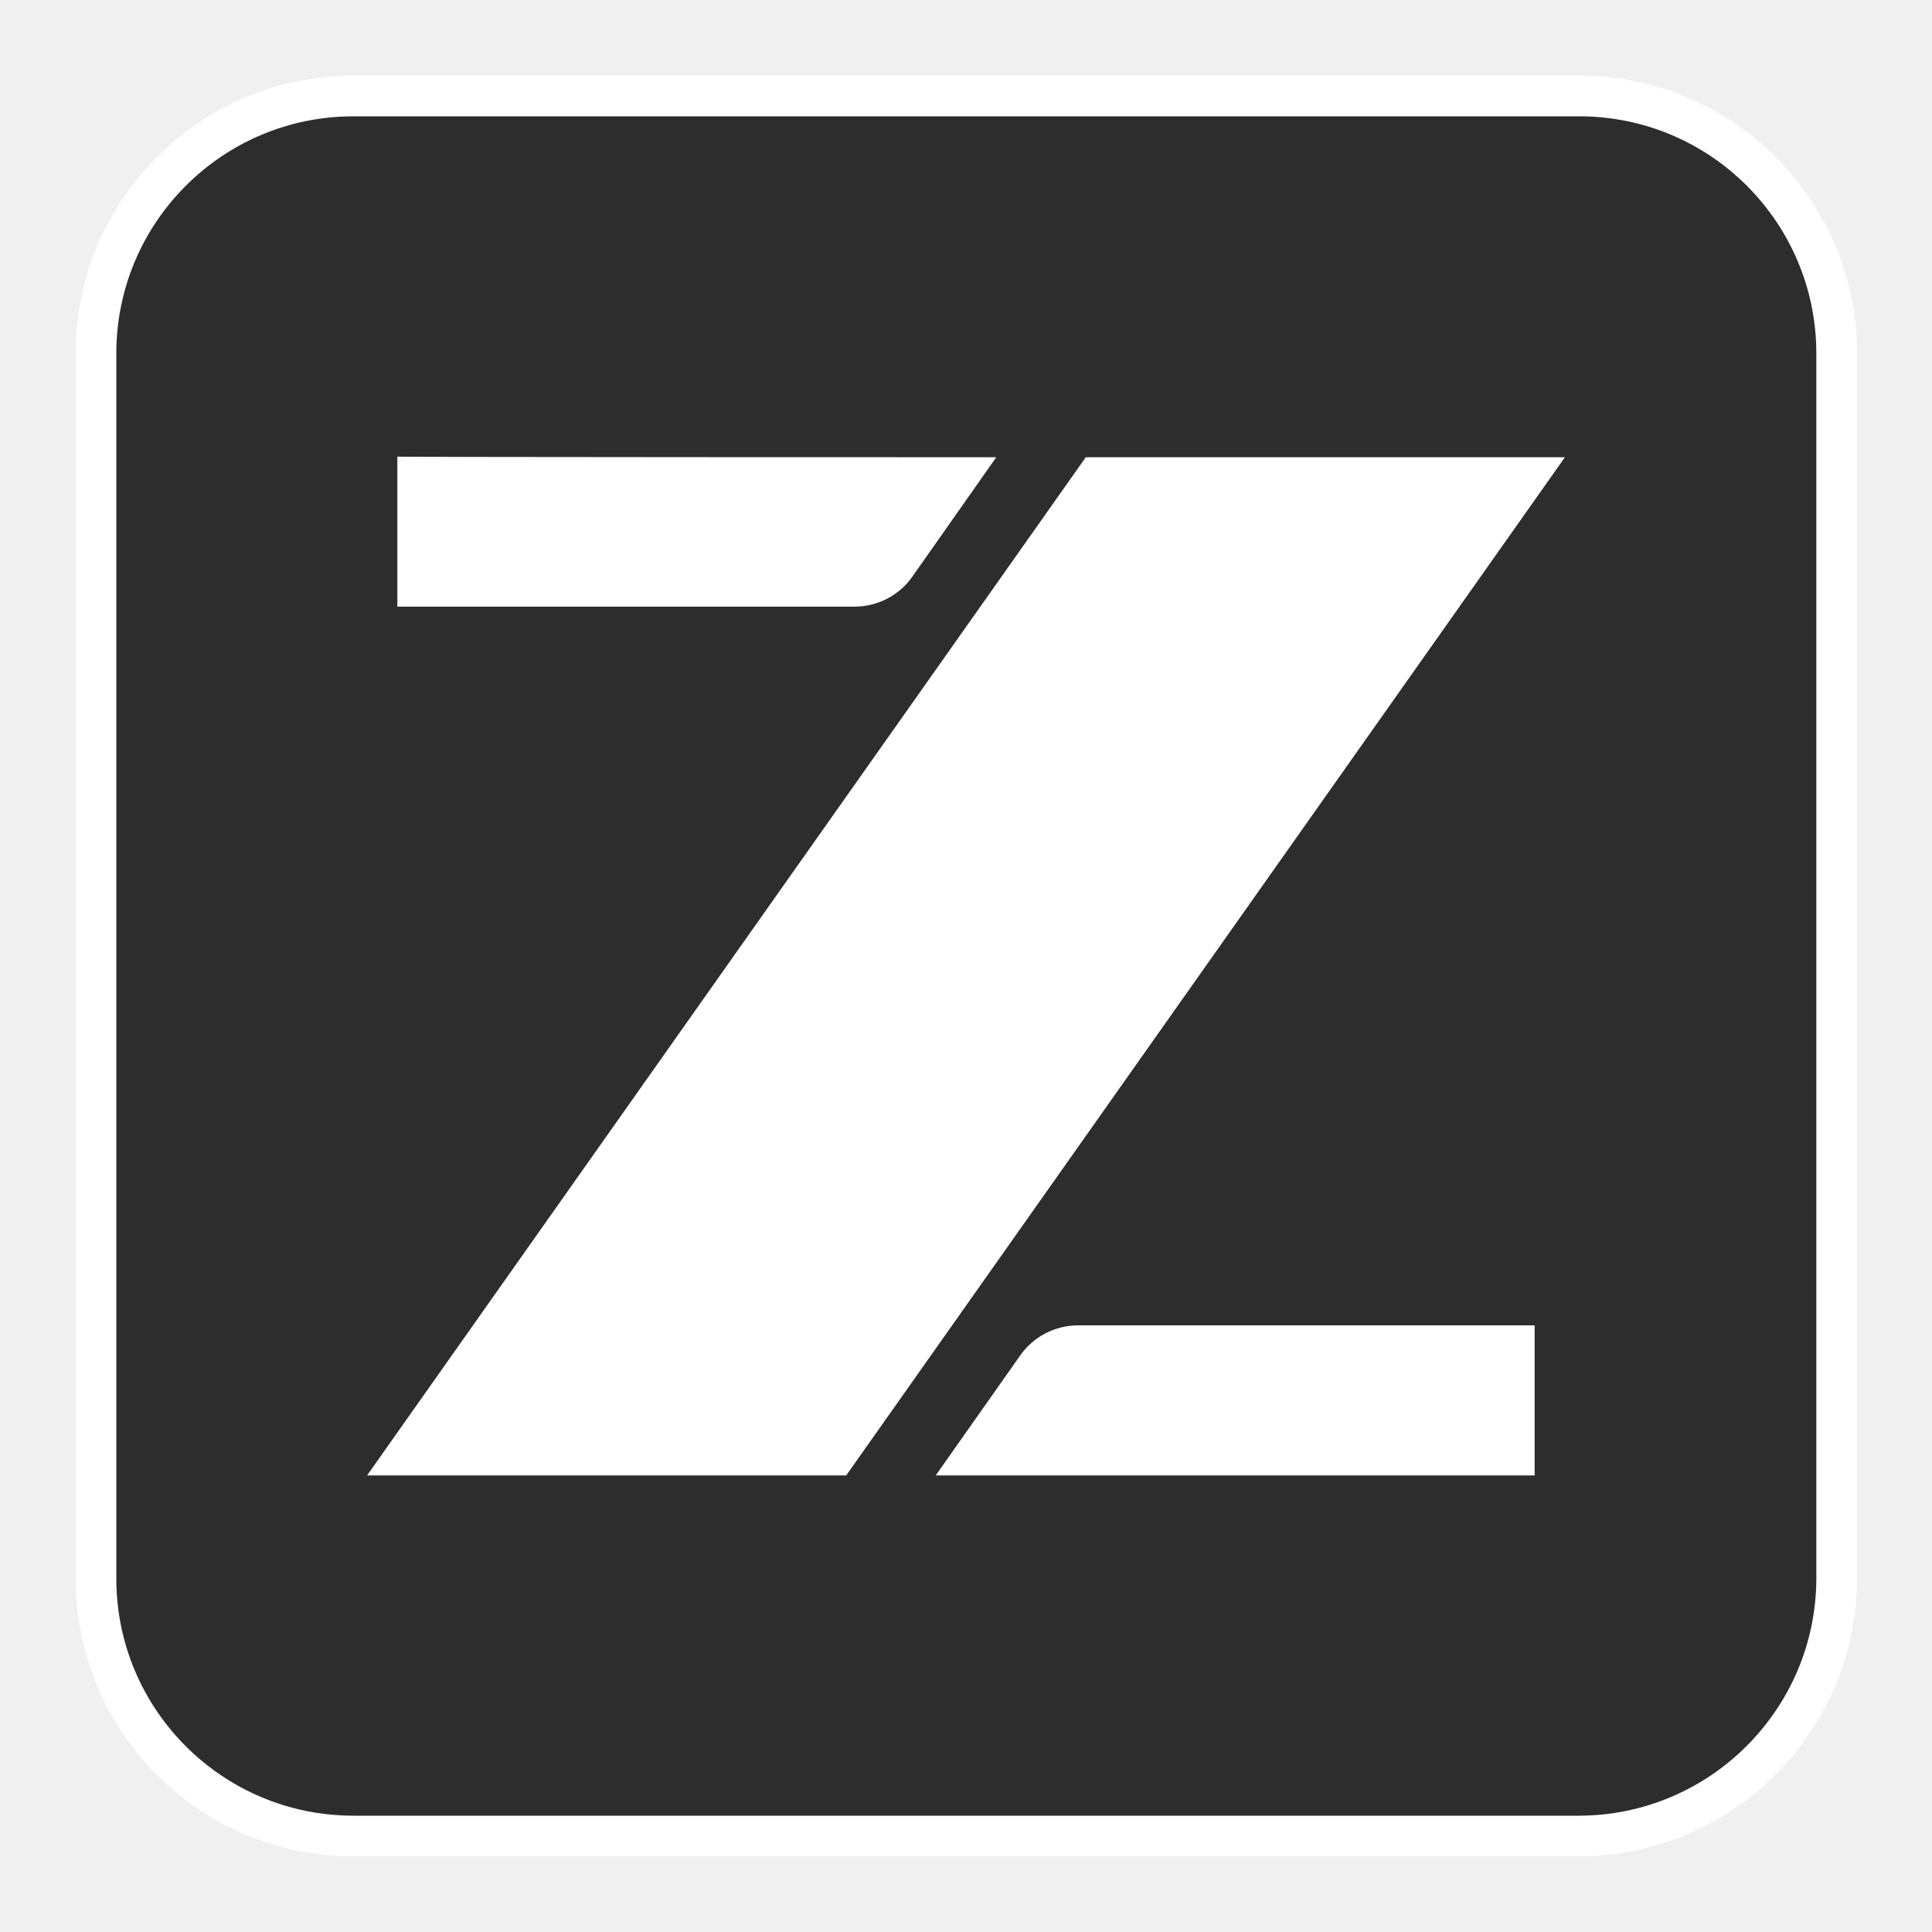
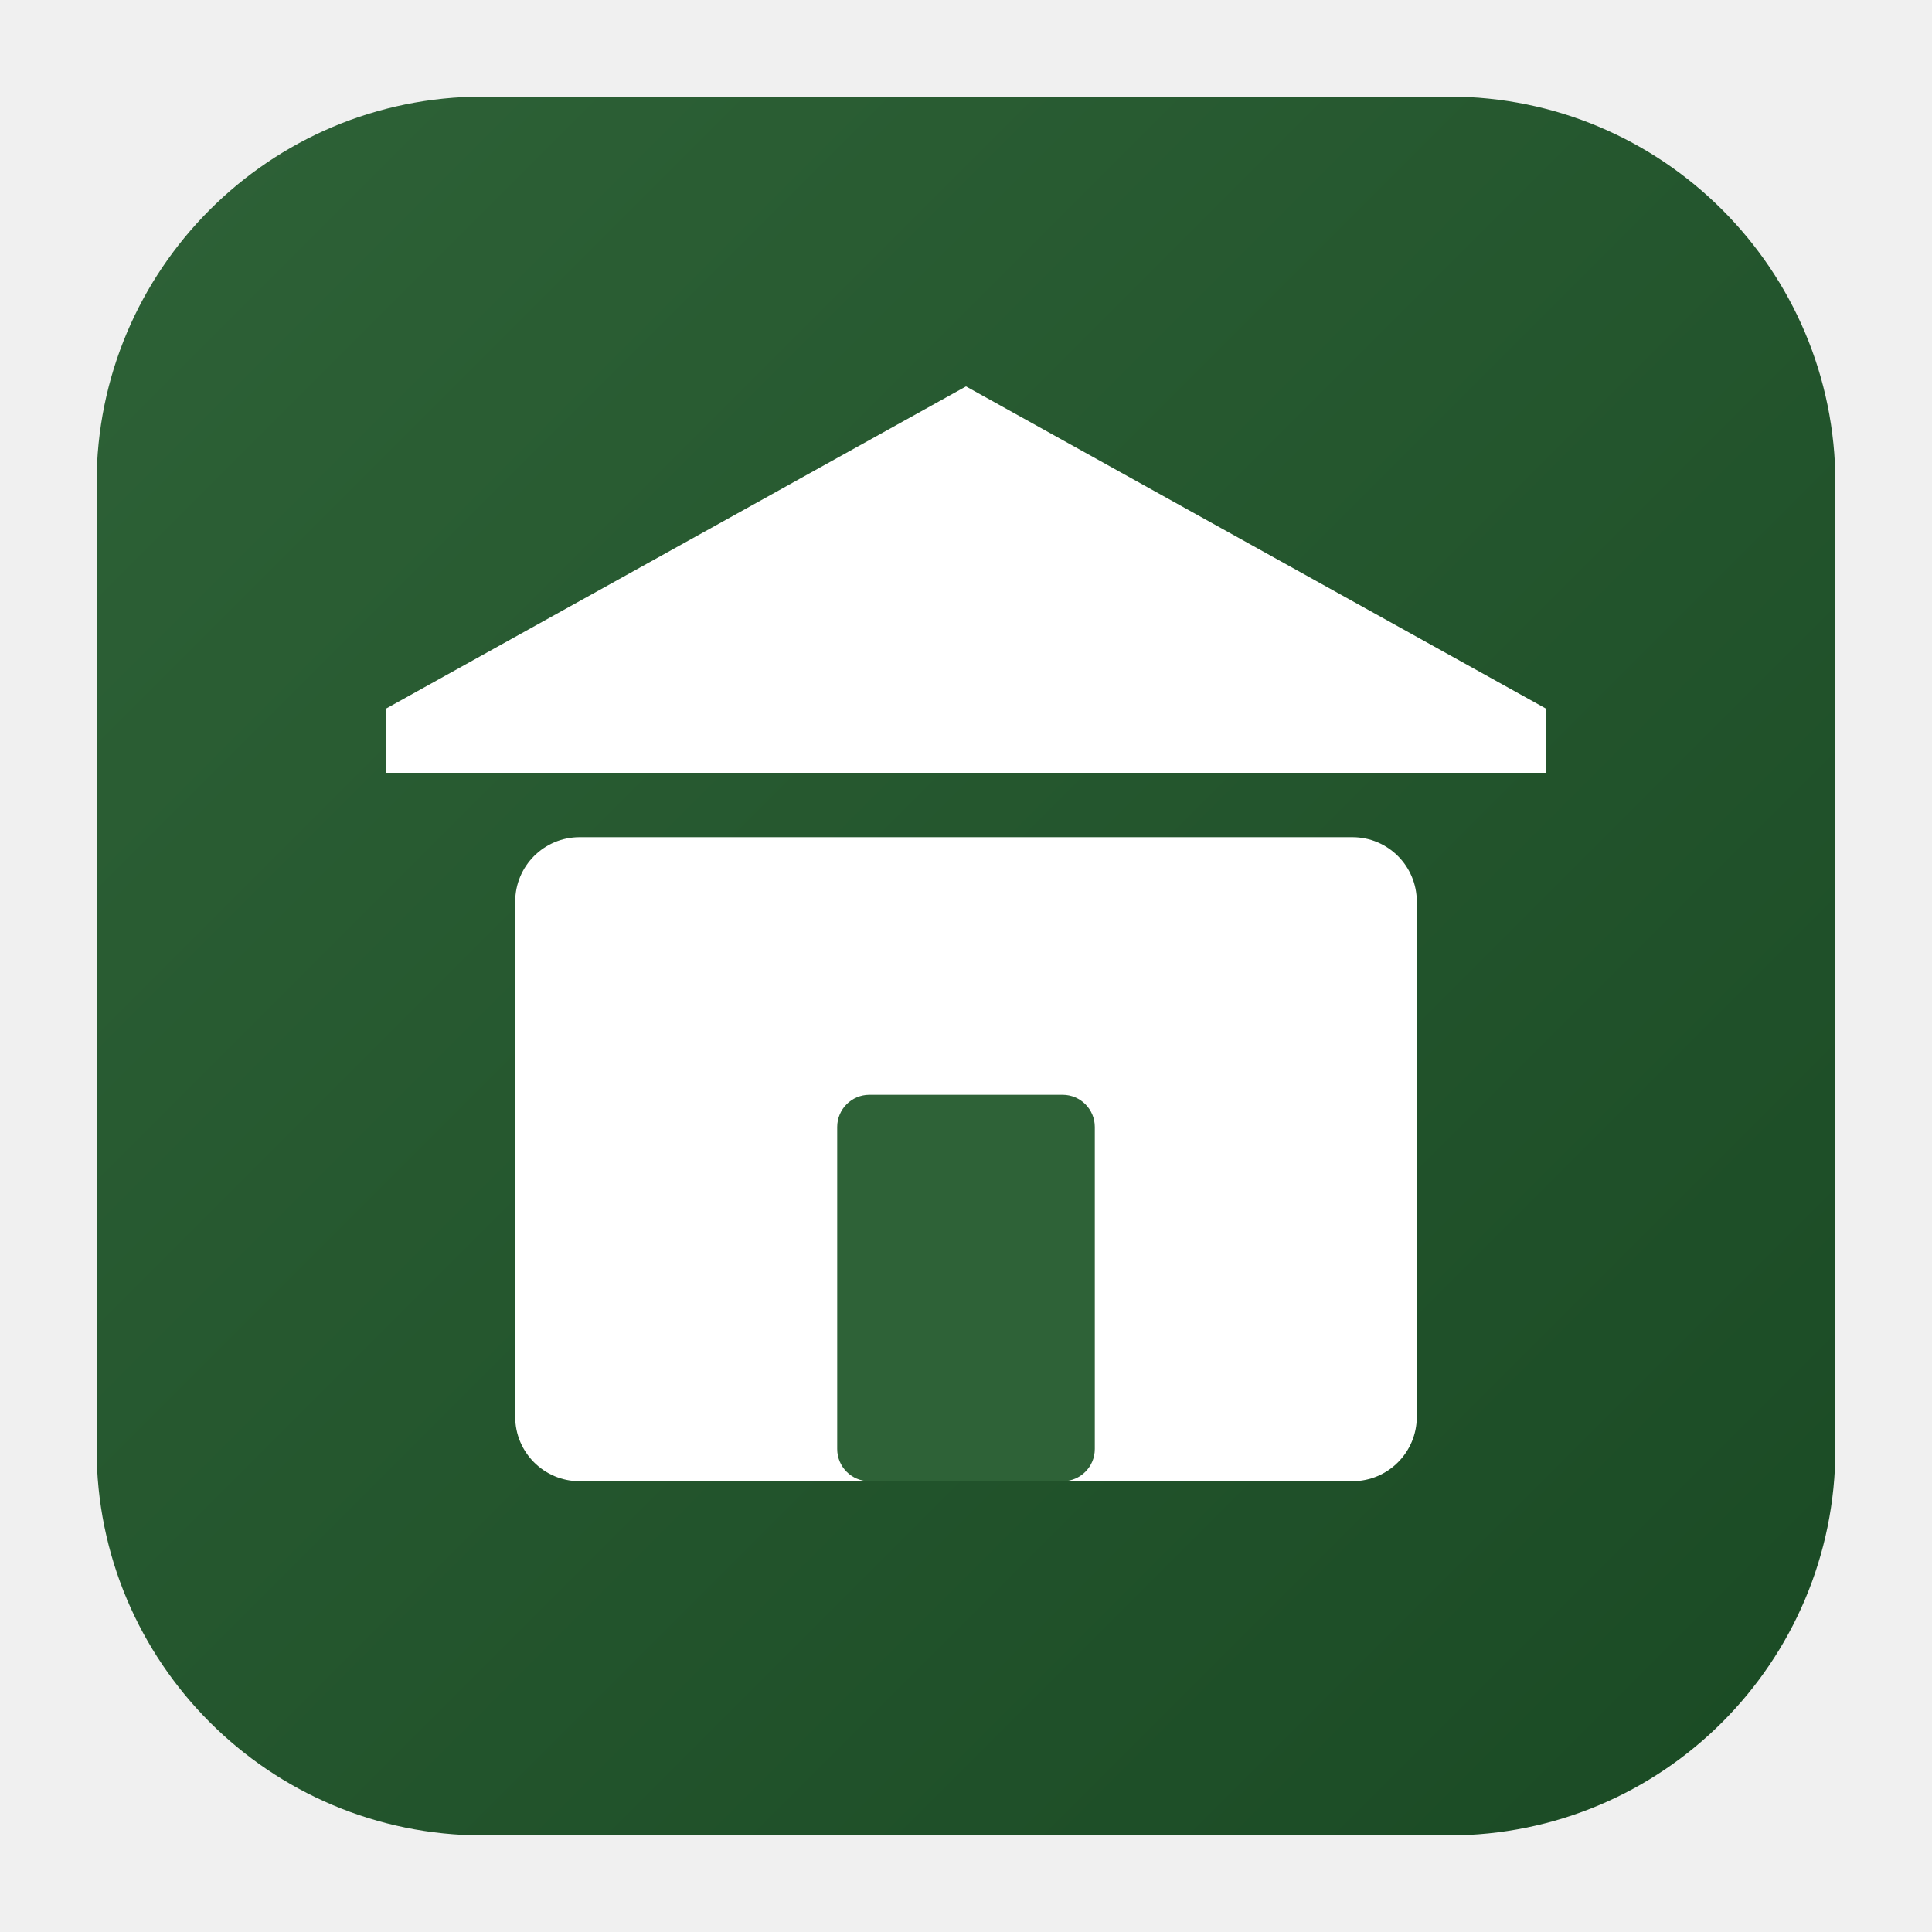
- <svg xmlns="http://www.w3.org/2000/svg" version="1.1" x="0px" y="0px" viewBox="0 0 30 30" style="enable-background:new 0 0 30 30;" xml:space="preserve">
+ <svg xmlns="http://www.w3.org/2000/svg" version="1.1" viewBox="0 0 30 30">
  <defs>
-     <style type="text/css">
-     .st194{fill:#2D2D2D;stroke:#FFFFFF;stroke-width:0.632;stroke-miterlimit:10;}
-     .st23{fill:#FFFFFF;}
- 
-     .z-breathe {
-       animation: breathe 2.5s ease-in-out infinite;
-     }
- 
-     @keyframes breathe {
-       0%, 100% { opacity: 0.7; }
-       50% { opacity: 1; }
-     }
-   </style>
+     <linearGradient id="bg" x1="0" y1="0" x2="1" y2="1">
+       <stop offset="0%" stop-color="#2E6237" />
+       <stop offset="100%" stop-color="#1a4a24" />
+     </linearGradient>
  </defs>
-   <g>
-     <path class="st194" d="M24.51,28.51H5.49c-2.21,0-4-1.79-4-4V5.49c0-2.21,1.79-4,4-4h19.03c2.21,0,4,1.79,4,4v19.03     C28.51,26.72,26.72,28.51,24.51,28.51z" />
-     <g class="z-breathe">
-       <path class="st23" d="M15.47,7.1l-1.3,1.85c-0.2,0.29-0.54,0.47-0.9,0.47h-7.1V7.09C6.16,7.1,15.47,7.1,15.47,7.1z" />
-       <polygon class="st23" points="24.3,7.1 13.14,22.91 5.7,22.91 16.86,7.1" />
-       <path class="st23" d="M14.53,22.91l1.31-1.86c0.2-0.29,0.54-0.47,0.9-0.47h7.09v2.33H14.53z" />
-     </g>
+   <rect x="1.5" y="1.5" width="27" height="27" rx="6" fill="url(#bg)" />
+   <g fill="#FFFFFF">
+     <path d="M6 11 L15 6 L24 11 L24 12 L6 12 Z" />
+     <rect x="8" y="13" width="14" height="10" rx="1" />
+     <rect x="13" y="17" width="4" height="6" rx="0.5" fill="#2E6237" />
  </g>
</svg>
